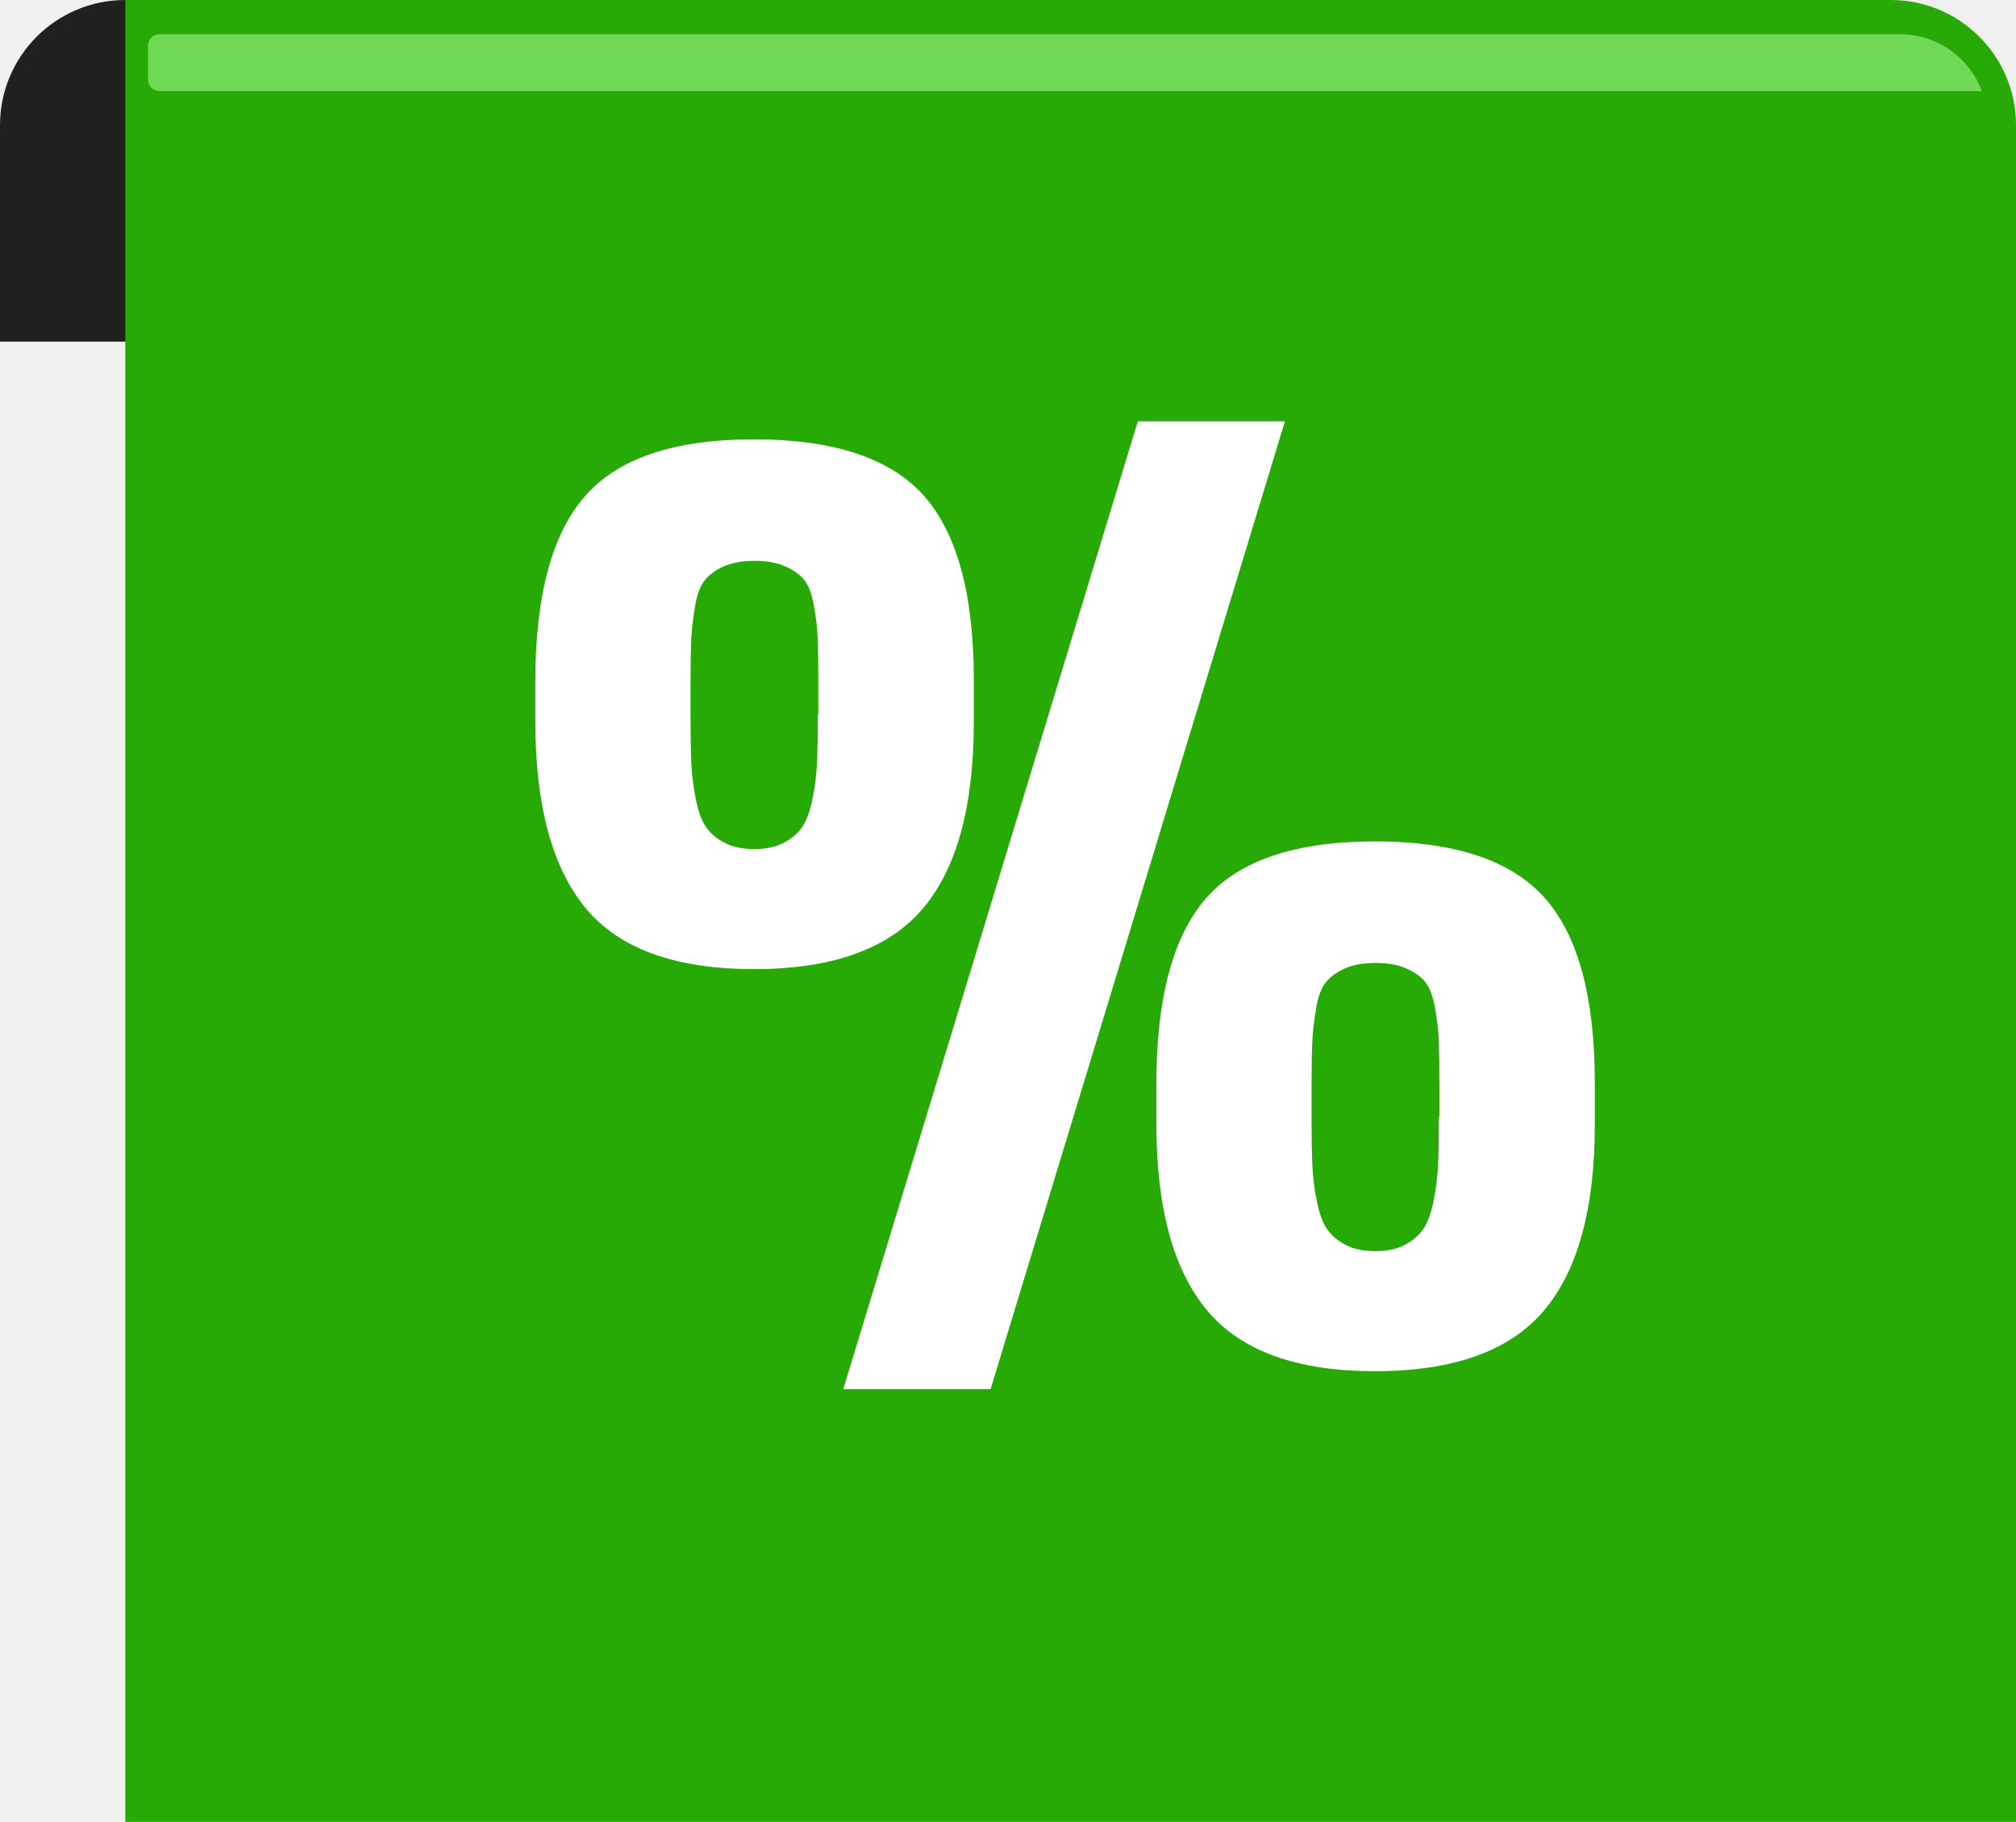
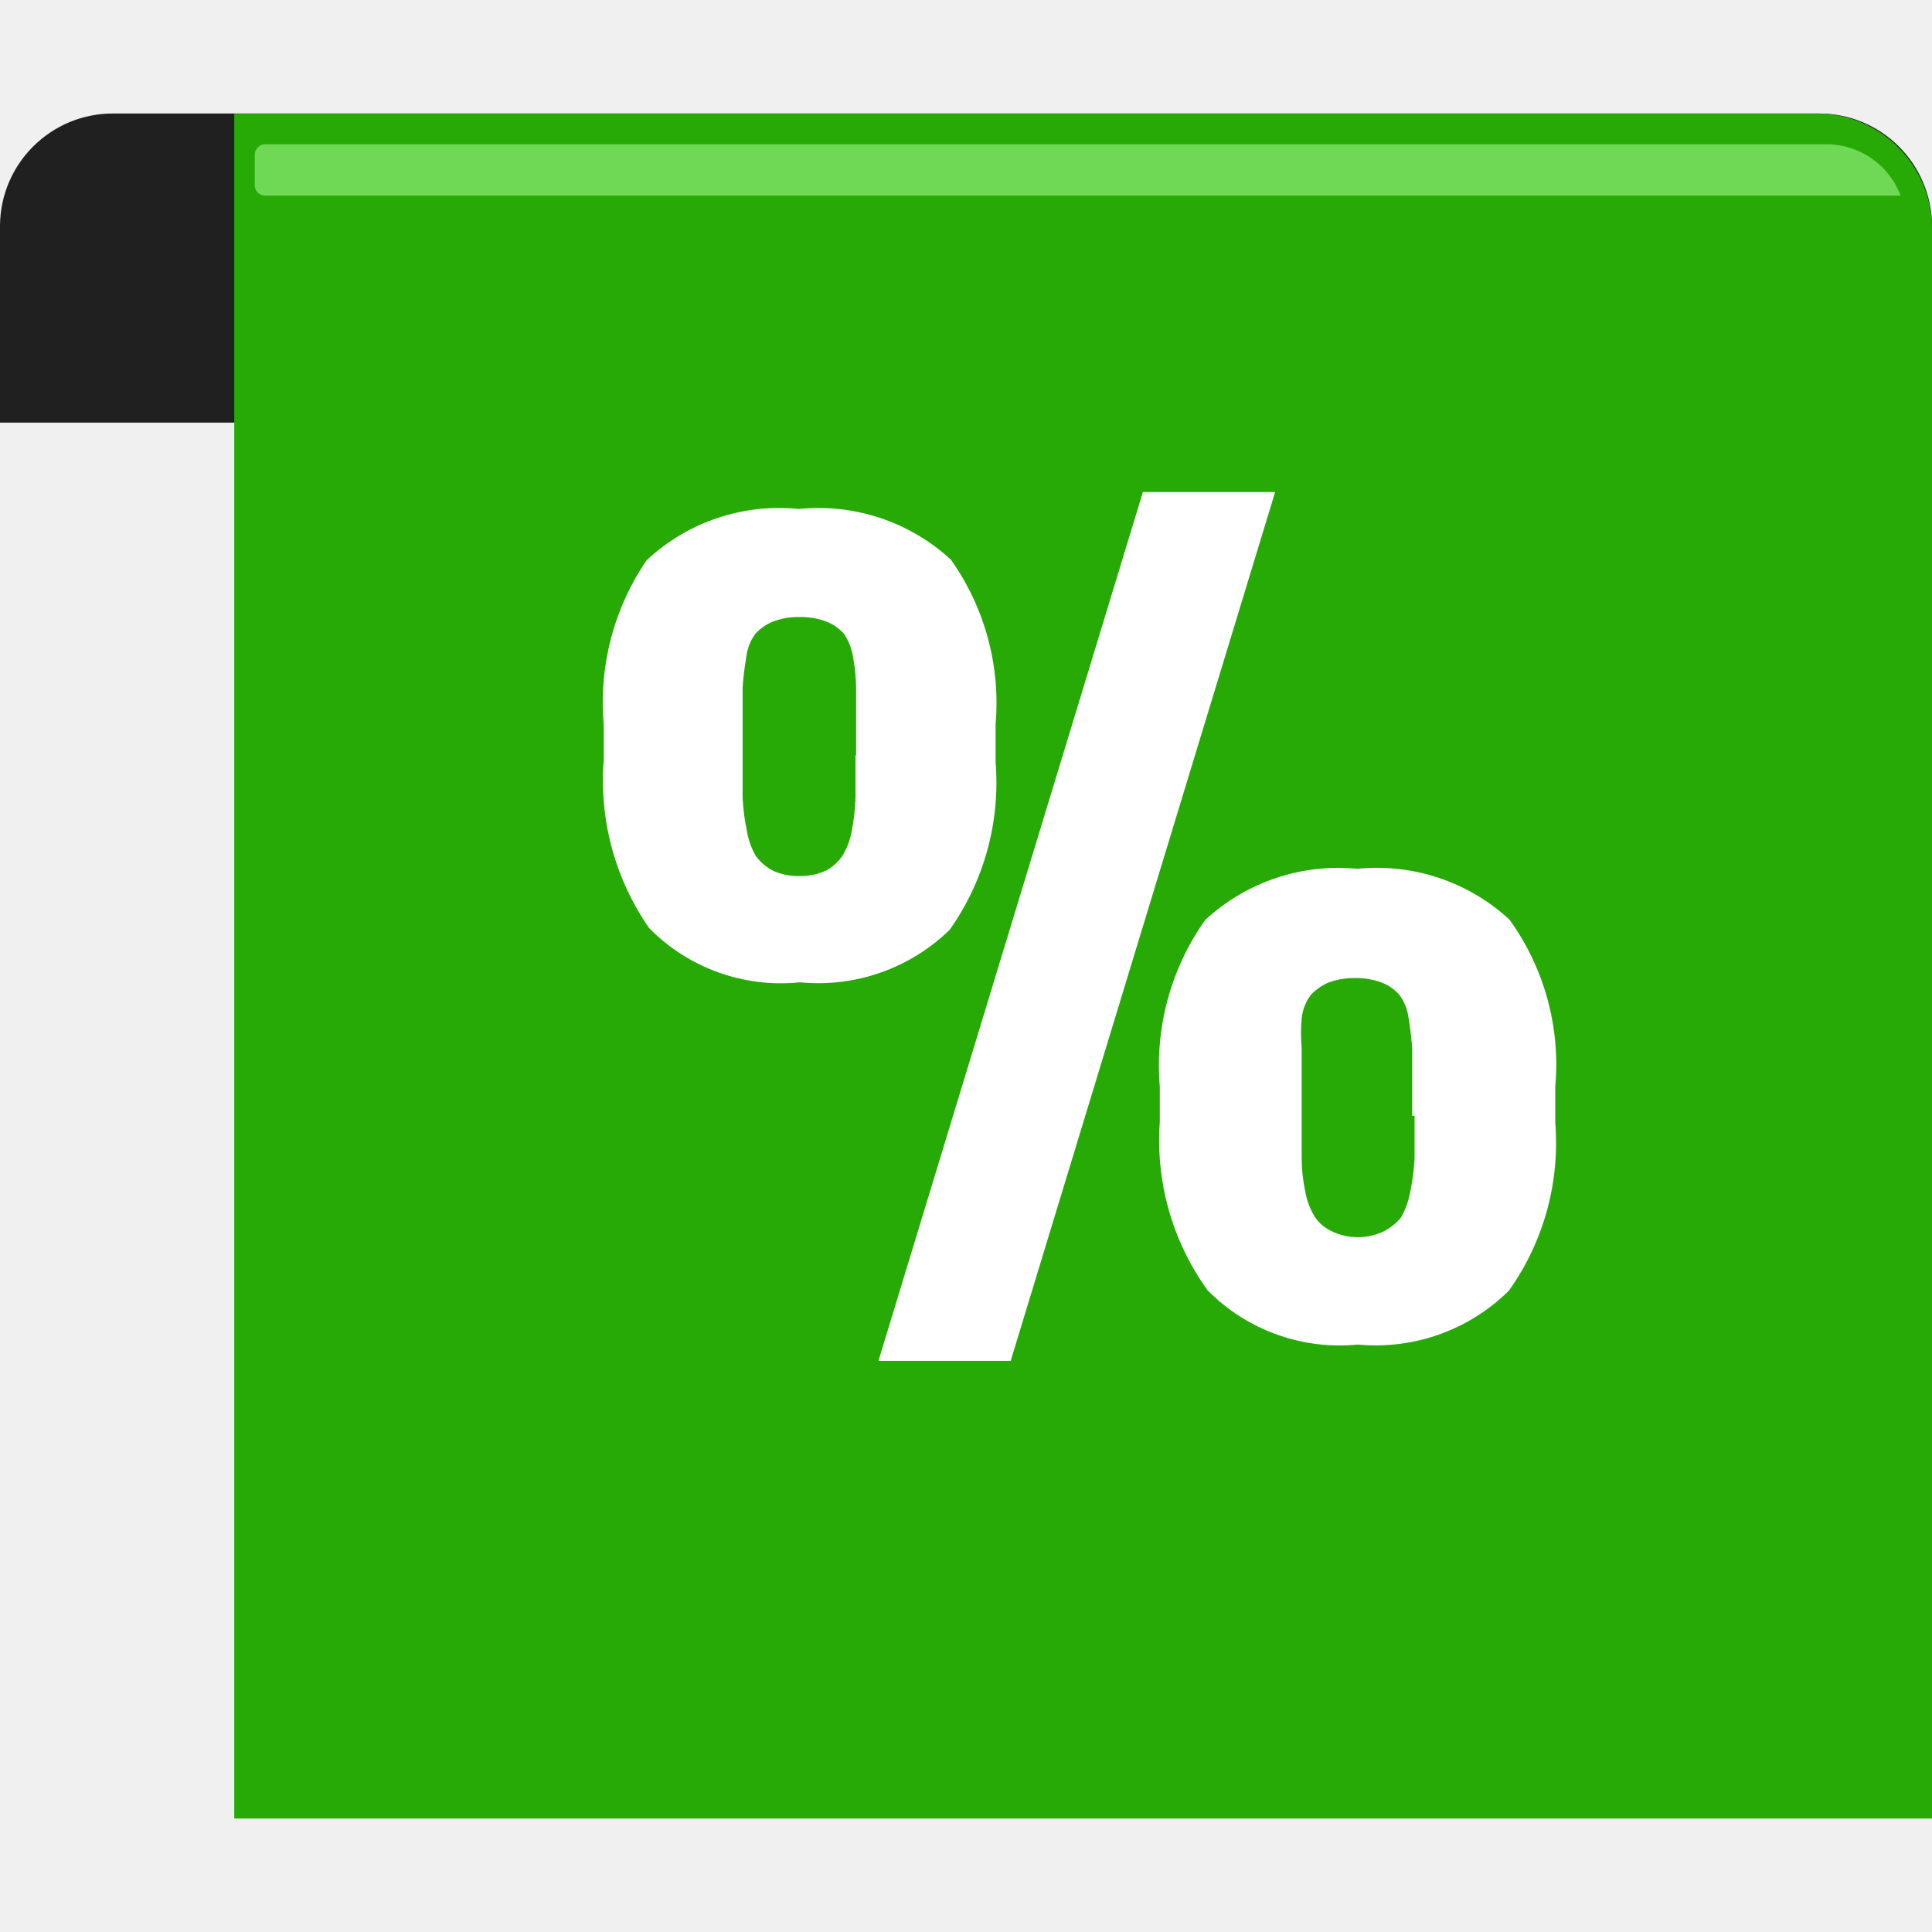
- <svg xmlns="http://www.w3.org/2000/svg" width="177" height="160" viewBox="0 0 177 160" fill="none">
-   <path d="M0 11C0 4.925 4.925 0 11 0H163C169.075 0 174 4.925 174 11V30H0V11Z" fill="#202020" />
-   <path d="M11 0H166C172.075 0 177 4.925 177 11V160H11V0Z" fill="#27AA06" />
-   <path d="M13 4C13 3.448 13.448 3 14 3H166.809C170.015 3 172.883 4.994 174 8V8H14C13.448 8 13 7.552 13 7V4Z" fill="#6FD955" />
-   <path d="M80.99 79.825C84.001 76.296 85.496 70.84 85.496 63.414V59.668C85.496 52.199 84.022 46.808 81.098 43.517C78.152 40.226 73.169 38.58 66.194 38.58C59.196 38.58 54.257 40.248 51.354 43.582C48.451 46.894 47 52.328 47 59.885V63.327C47 70.775 48.495 76.252 51.463 79.803C54.431 83.354 59.348 85.107 66.194 85.107C73.039 85.107 77.978 83.354 80.99 79.825ZM71.804 62.742C71.804 64.475 71.783 65.86 71.739 66.899C71.696 67.939 71.566 68.999 71.349 70.104C71.133 71.208 70.829 72.031 70.44 72.615C70.05 73.2 69.486 73.654 68.793 74.022C68.078 74.39 67.233 74.564 66.215 74.564C65.197 74.564 64.331 74.39 63.637 74.022C62.922 73.654 62.381 73.2 61.991 72.637C61.601 72.074 61.298 71.251 61.081 70.147C60.864 69.043 60.734 67.982 60.691 66.943C60.648 65.903 60.626 64.518 60.626 62.786V60.231C60.626 58.456 60.648 57.092 60.691 56.139C60.734 55.186 60.864 54.191 61.038 53.173C61.211 52.134 61.514 51.376 61.904 50.921C62.294 50.445 62.857 50.055 63.551 49.73C64.266 49.427 65.154 49.254 66.237 49.254C67.32 49.254 68.208 49.406 68.923 49.73C69.638 50.034 70.18 50.423 70.57 50.878C70.96 51.333 71.263 52.09 71.458 53.173C71.653 54.234 71.761 55.23 71.804 56.139C71.826 57.048 71.848 58.434 71.848 60.274V62.742H71.804Z" fill="white" />
-   <path d="M99.901 37L74.036 122H86.969L112.813 37H99.901Z" fill="white" />
-   <path d="M135.602 78.829C132.656 75.538 127.695 73.892 120.72 73.892C113.744 73.892 108.783 75.559 105.881 78.894C102.978 82.228 101.526 87.662 101.526 95.197V98.639C101.526 106.087 103.021 111.564 106.011 115.115C109 118.666 113.896 120.419 120.72 120.419C127.565 120.419 132.505 118.666 135.516 115.137C138.527 111.608 140.022 106.152 140.022 98.726V94.98C140 87.511 138.549 82.141 135.602 78.829ZM126.331 98.055C126.331 99.787 126.309 101.172 126.266 102.211C126.222 103.251 126.092 104.311 125.876 105.416C125.659 106.52 125.356 107.343 124.966 107.927C124.576 108.512 124.013 108.966 123.319 109.334C122.605 109.702 121.76 109.876 120.741 109.876C119.723 109.876 118.857 109.702 118.164 109.334C117.449 108.966 116.907 108.512 116.517 107.949C116.127 107.386 115.824 106.563 115.607 105.459C115.391 104.355 115.261 103.294 115.217 102.255C115.174 101.215 115.152 99.83 115.152 98.098V95.543C115.152 93.768 115.174 92.404 115.217 91.451C115.261 90.498 115.391 89.502 115.564 88.485C115.737 87.446 116.041 86.688 116.431 86.233C116.82 85.757 117.384 85.367 118.077 85.043C118.792 84.739 119.68 84.566 120.763 84.566C121.846 84.566 122.734 84.718 123.449 85.043C124.164 85.346 124.706 85.735 125.096 86.19C125.486 86.645 125.789 87.402 125.984 88.485C126.179 89.546 126.287 90.542 126.331 91.451C126.352 92.36 126.374 93.746 126.374 95.586V98.055H126.331Z" fill="white" />
+ <svg xmlns="http://www.w3.org/2000/svg" id="Слой_1" data-name="Слой 1" viewBox="0 0 32 32">
+   <defs>
+     <style>.cls-1{fill:#202020;}.cls-2{fill:#27aa06;}.cls-3{fill:#6fd955;}.cls-4{fill:#fff;}</style>
+   </defs>
+   <path class="cls-1" d="M0,3.74A1.87,1.87,0,0,1,1.88,1.88H30.12A1.87,1.87,0,0,1,32,3.74V7H0Z" />
+   <path class="cls-2" d="M3.88,1.88H30.12A1.91,1.91,0,0,1,32,3.82v26.3H3.88Z" />
+   <path class="cls-3" d="M4.22,2.56a.17.17,0,0,1,.17-.17H30.26a1.31,1.31,0,0,1,1.22.85H4.39a.17.17,0,0,1-.17-.17Z" />
+   <path class="cls-4" d="M15.73,15.4a4.22,4.22,0,0,0,.76-2.78V12a4.11,4.11,0,0,0-.74-2.73,3.24,3.24,0,0,0-2.52-.84,3.21,3.21,0,0,0-2.52.85A4.17,4.17,0,0,0,10,12v.58a4.29,4.29,0,0,0,.75,2.79,3.06,3.06,0,0,0,2.5.9A3.12,3.12,0,0,0,15.73,15.4Zm-1.56-2.89c0,.29,0,.52,0,.7a3.43,3.43,0,0,1-.06.54,1.17,1.17,0,0,1-.16.43.79.79,0,0,1-.27.24,1,1,0,0,1-.44.09,1,1,0,0,1-.44-.09.83.83,0,0,1-.28-.24,1.25,1.25,0,0,1-.15-.42,3.64,3.64,0,0,1-.07-.54c0-.18,0-.41,0-.71v-.43c0-.3,0-.53,0-.69a4.53,4.53,0,0,1,.06-.5.79.79,0,0,1,.15-.39.78.78,0,0,1,.28-.2,1.17,1.17,0,0,1,.45-.08,1.19,1.19,0,0,1,.46.08.75.75,0,0,1,.28.2.92.92,0,0,1,.15.39,2.92,2.92,0,0,1,.05.5c0,.15,0,.39,0,.7v.42Z" />
+   <path class="cls-4" d="M18.93,8.15,14.55,22.54h2.19L21.12,8.15Z" />
+   <path class="cls-4" d="M25,15.23a3.24,3.24,0,0,0-2.52-.84,3.24,3.24,0,0,0-2.52.85A4.17,4.17,0,0,0,19.21,18v.58A4.25,4.25,0,0,0,20,21.37a3.07,3.07,0,0,0,2.49.9,3.14,3.14,0,0,0,2.5-.89,4.21,4.21,0,0,0,.77-2.78V18A4.1,4.1,0,0,0,25,15.23Zm-1.57,3.25c0,.3,0,.53,0,.71a3.64,3.64,0,0,1-.07.54,1.41,1.41,0,0,1-.15.43.91.91,0,0,1-.28.23,1,1,0,0,1-.88,0,.69.69,0,0,1-.27-.23,1.19,1.19,0,0,1-.16-.42,2.62,2.62,0,0,1-.06-.54c0-.18,0-.42,0-.71v-.43c0-.3,0-.53,0-.69a3,3,0,0,1,0-.51.79.79,0,0,1,.15-.38.88.88,0,0,1,.28-.2,1.17,1.17,0,0,1,.45-.08,1.19,1.19,0,0,1,.46.08.75.75,0,0,1,.28.2.81.81,0,0,1,.15.38,5,5,0,0,1,.06.51v1.11Z" />
</svg>
